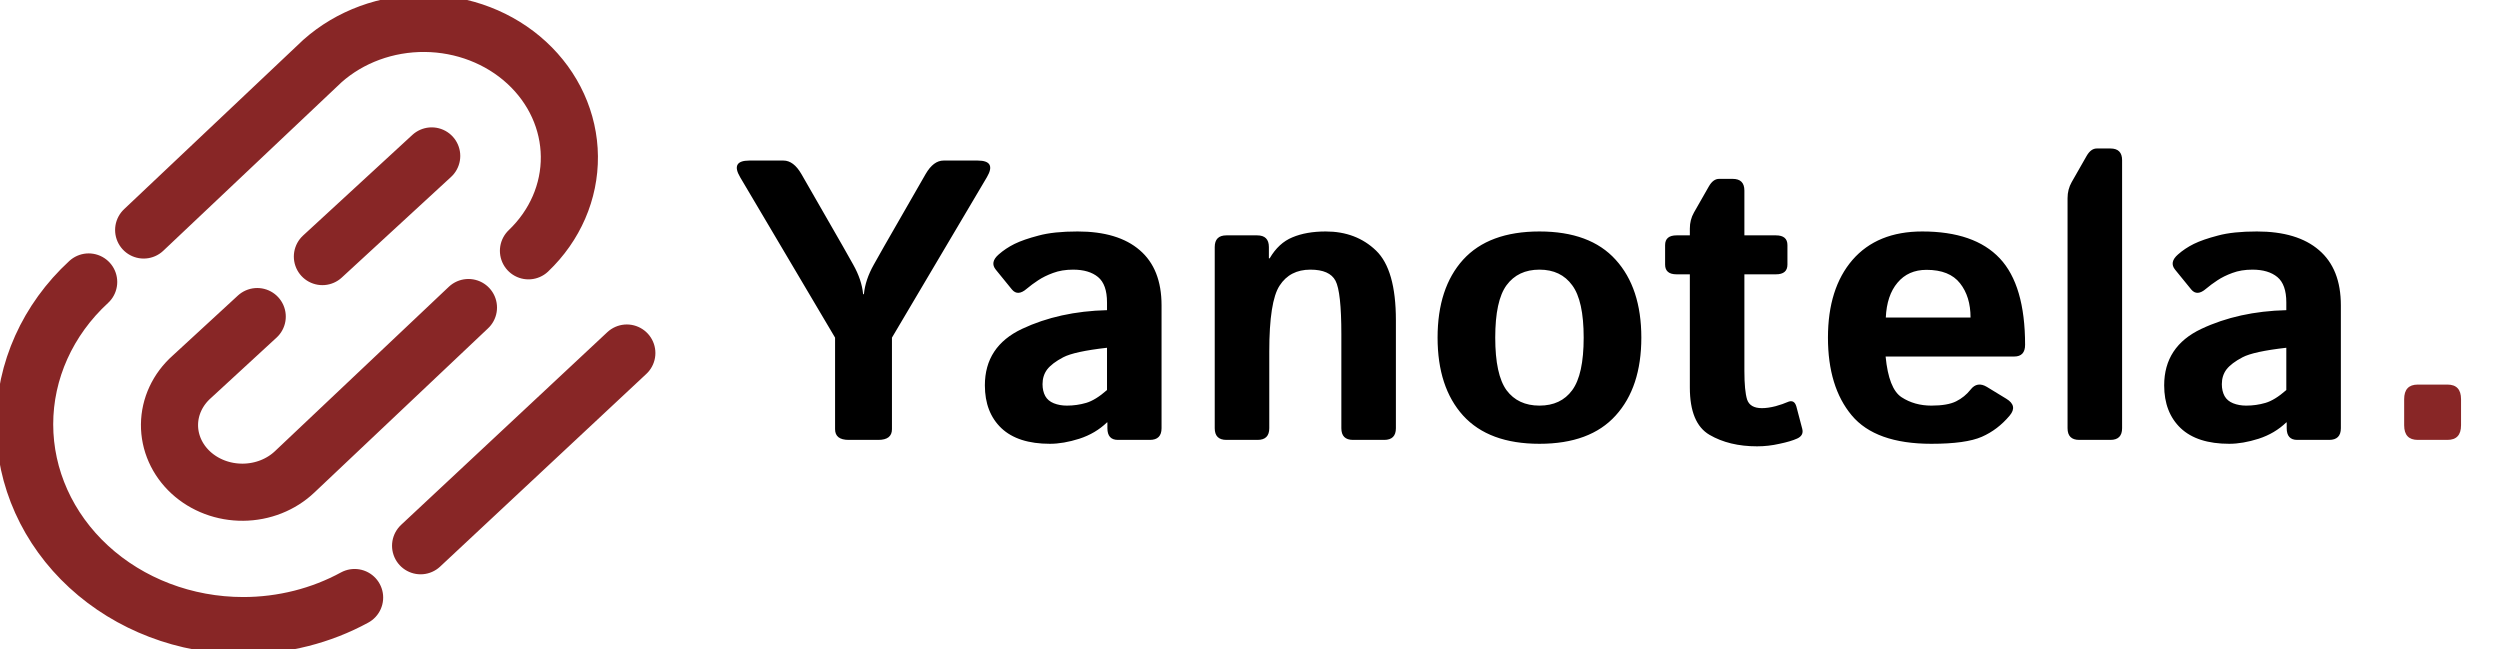
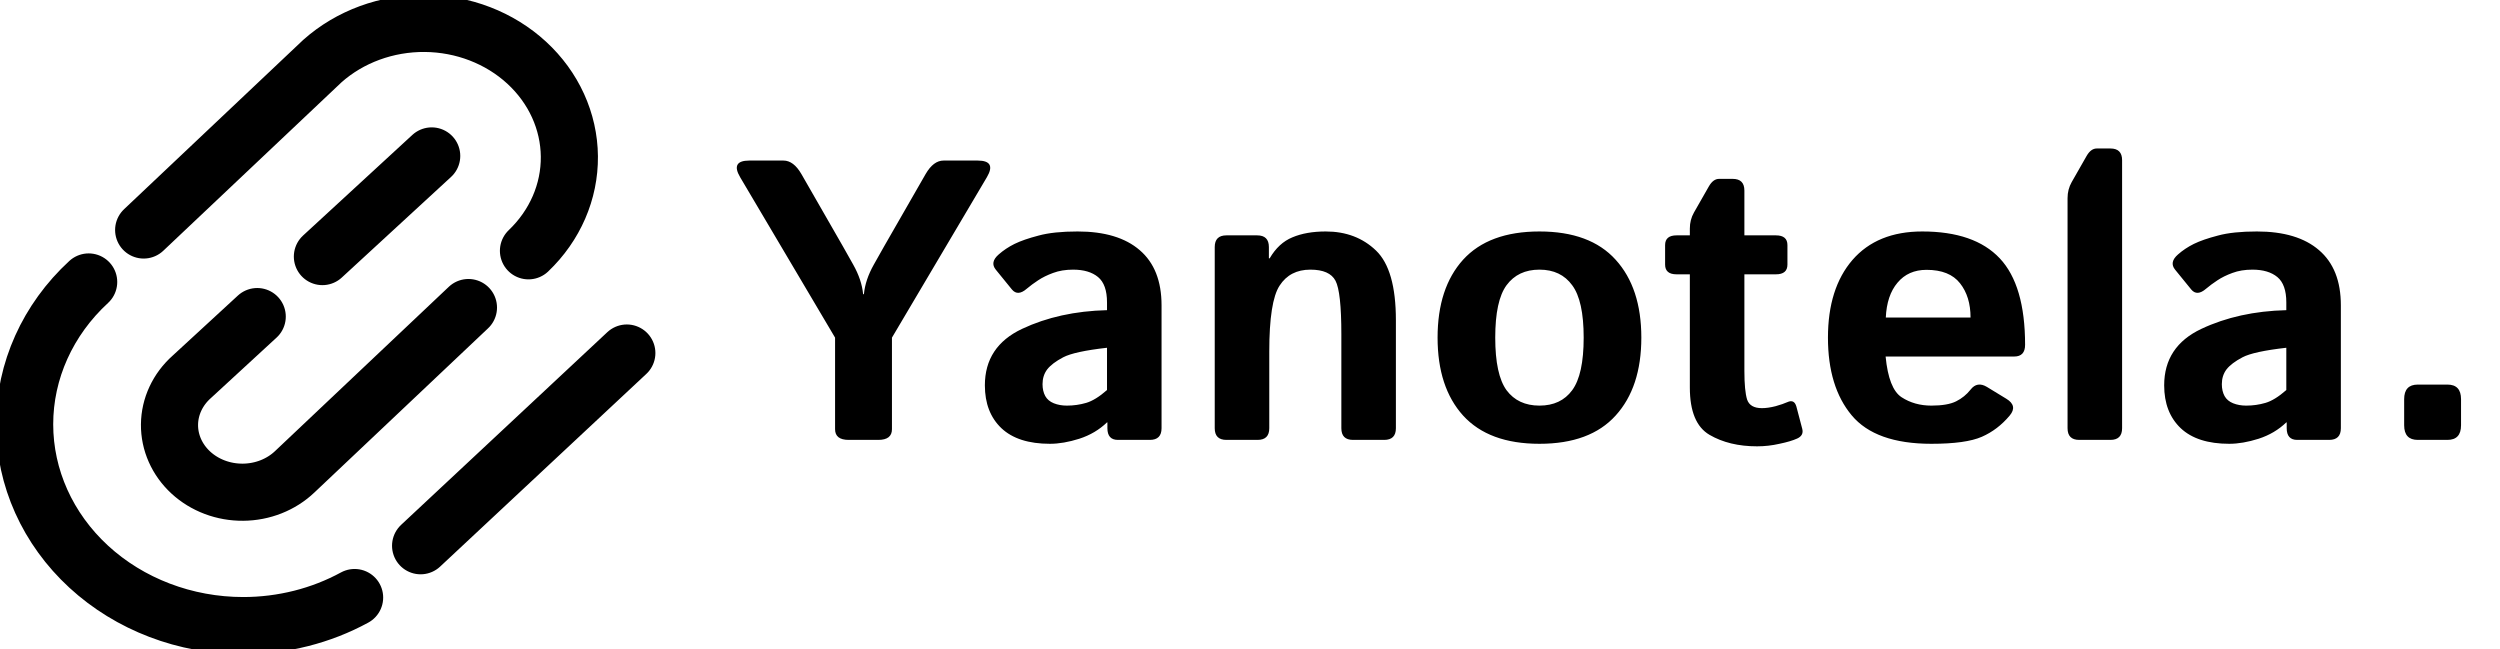
<svg xmlns="http://www.w3.org/2000/svg" width="1094" height="284" viewBox="0 0 1094 284" fill="none">
-   <path d="M188.911 68.237L141.081 112.276M231.257 109.751C242.874 98.677 249.303 83.844 249.157 68.448C249.012 53.052 242.305 38.325 230.481 27.438C218.656 16.551 202.661 10.375 185.94 10.241C169.218 10.108 153.109 16.026 141.081 26.722L62.867 100.644M38.803 123.389C20.861 139.908 10.782 162.313 10.782 185.675C10.782 209.037 20.861 231.442 38.803 247.961C56.744 264.48 81.078 273.761 106.451 273.761C123.74 273.761 140.546 269.452 155.176 261.481M274.302 154.489L184.055 238.815M112.561 138.535L83.907 164.918C80.862 167.626 78.432 170.866 76.761 174.448C75.09 178.03 74.21 181.882 74.174 185.78C74.137 189.679 74.944 193.545 76.547 197.153C78.15 200.761 80.518 204.039 83.512 206.796C86.506 209.553 90.066 211.733 93.985 213.209C97.904 214.685 102.103 215.428 106.336 215.394C110.57 215.36 114.755 214.55 118.645 213.012C122.535 211.473 126.054 209.236 128.995 206.432L204.992 134.583" stroke="#882626" stroke-width="25" stroke-linecap="round" stroke-linejoin="round" />
+   <path d="M188.911 68.237L141.081 112.276M231.257 109.751C242.874 98.677 249.303 83.844 249.157 68.448C249.012 53.052 242.305 38.325 230.481 27.438C218.656 16.551 202.661 10.375 185.94 10.241C169.218 10.108 153.109 16.026 141.081 26.722L62.867 100.644M38.803 123.389C20.861 139.908 10.782 162.313 10.782 185.675C10.782 209.037 20.861 231.442 38.803 247.961C56.744 264.48 81.078 273.761 106.451 273.761C123.74 273.761 140.546 269.452 155.176 261.481M274.302 154.489L184.055 238.815M112.561 138.535L83.907 164.918C80.862 167.626 78.432 170.866 76.761 174.448C75.09 178.03 74.21 181.882 74.174 185.78C74.137 189.679 74.944 193.545 76.547 197.153C78.15 200.761 80.518 204.039 83.512 206.796C86.506 209.553 90.066 211.733 93.985 213.209C97.904 214.685 102.103 215.428 106.336 215.394C110.57 215.36 114.755 214.55 118.645 213.012C122.535 211.473 126.054 209.236 128.995 206.432L204.992 134.583" stroke="currentColor" stroke-width="25" stroke-linecap="round" stroke-linejoin="round" />
  <path d="M323.913 77.592C321.015 72.705 322.351 70.261 327.92 70.261H342.837C345.792 70.261 348.407 72.222 350.68 76.143L368.837 107.768C369.348 108.62 370.854 111.291 373.355 115.781C375.855 120.214 377.304 124.533 377.702 128.738H378.043C378.441 124.533 379.89 120.214 382.39 115.781C384.891 111.291 386.397 108.62 386.908 107.768L405.065 76.143C407.338 72.222 409.952 70.261 412.907 70.261H427.825C433.394 70.261 434.73 72.705 431.832 77.592L390.318 147.747V187.812C390.318 190.937 388.329 192.5 384.351 192.5H371.394C367.416 192.5 365.427 190.937 365.427 187.812V147.747L323.913 77.592ZM430.979 168.632C430.979 157.266 436.406 149.026 447.261 143.911C458.115 138.797 470.504 136.069 484.427 135.728V132.318C484.427 127.09 483.12 123.396 480.505 121.237C477.891 119.077 474.254 117.997 469.594 117.997C466.298 117.997 463.372 118.48 460.814 119.446C458.314 120.356 456.126 121.435 454.251 122.686C452.432 123.879 450.784 125.101 449.306 126.351C446.692 128.624 444.533 128.738 442.828 126.692L435.753 117.997C433.991 115.838 434.417 113.621 437.031 111.348C439.02 109.587 441.322 108.052 443.936 106.745C446.607 105.438 450.13 104.216 454.506 103.08C458.882 101.886 464.565 101.29 471.555 101.29C483.375 101.29 492.44 104.017 498.748 109.473C505.112 114.928 508.295 122.97 508.295 133.597V187.385C508.295 190.795 506.59 192.5 503.18 192.5H489.2C486.132 192.5 484.597 190.795 484.597 187.385V184.828H484.427C481.074 188.067 477.039 190.454 472.322 191.989C467.662 193.466 463.372 194.205 459.45 194.205C450.13 194.205 443.055 191.932 438.225 187.385C433.394 182.782 430.979 176.531 430.979 168.632ZM456.211 168.12C456.211 170.109 456.609 171.843 457.405 173.32C458.2 174.741 459.45 175.792 461.155 176.474C462.86 177.156 464.764 177.497 466.867 177.497C469.765 177.497 472.578 177.099 475.306 176.304C478.033 175.508 481.074 173.633 484.427 170.678V152.18C474.879 153.26 468.486 154.652 465.247 156.357C462.008 158.062 459.678 159.823 458.257 161.642C456.893 163.46 456.211 165.62 456.211 168.12ZM536.681 192.5C533.271 192.5 531.566 190.795 531.566 187.385V108.109C531.566 104.699 533.271 102.994 536.681 102.994H550.149C553.559 102.994 555.264 104.699 555.264 108.109V113.053H555.605C558.219 108.564 561.544 105.495 565.578 103.847C569.613 102.142 574.472 101.29 580.155 101.29C589.02 101.29 596.351 104.074 602.148 109.643C607.944 115.213 610.843 125.385 610.843 140.161V187.385C610.843 190.795 609.138 192.5 605.728 192.5H592.089C588.679 192.5 586.975 190.795 586.975 187.385V146.298C586.975 133.909 586.122 126.095 584.417 122.856C582.712 119.617 579.047 117.997 573.421 117.997C567.454 117.997 562.964 120.327 559.952 124.987C556.94 129.59 555.434 139.194 555.434 153.799V187.385C555.434 190.795 553.73 192.5 550.32 192.5H536.681ZM629.085 147.747C629.085 133.256 632.807 121.89 640.252 113.65C647.753 105.41 658.892 101.29 673.667 101.29C688.443 101.29 699.553 105.41 706.997 113.65C714.499 121.89 718.249 133.256 718.249 147.747C718.249 162.239 714.499 173.604 706.997 181.845C699.553 190.085 688.443 194.205 673.667 194.205C658.892 194.205 647.753 190.085 640.252 181.845C632.807 173.604 629.085 162.239 629.085 147.747ZM654.317 147.747C654.317 158.545 655.965 166.217 659.261 170.763C662.614 175.252 667.416 177.497 673.667 177.497C679.918 177.497 684.692 175.252 687.988 170.763C691.341 166.217 693.017 158.545 693.017 147.747C693.017 136.95 691.341 129.306 687.988 124.817C684.692 120.27 679.918 117.997 673.667 117.997C667.416 117.997 662.614 120.27 659.261 124.817C655.965 129.306 654.317 136.95 654.317 147.747ZM733.678 120.043C730.326 120.043 728.649 118.622 728.649 115.781V107.257C728.649 104.415 730.326 102.994 733.678 102.994H739.475V100.011C739.475 97.454 740.072 95.124 741.265 93.021L747.829 81.513C749.079 79.354 750.557 78.274 752.261 78.274H758.229C761.638 78.274 763.343 79.979 763.343 83.388V102.994H777.153C780.505 102.994 782.182 104.415 782.182 107.257V115.781C782.182 118.622 780.505 120.043 777.153 120.043H763.343V162.324C763.343 168.12 763.741 172.297 764.537 174.855C765.389 177.355 767.548 178.605 771.015 178.605C772.777 178.605 774.766 178.321 776.982 177.753C779.198 177.128 780.932 176.531 782.182 175.963C784.171 175.054 785.478 175.707 786.103 177.923L788.66 187.641C789.172 189.573 788.433 190.994 786.444 191.903C784.569 192.756 781.983 193.523 778.687 194.205C775.448 194.944 772.18 195.313 768.884 195.313C760.757 195.313 753.824 193.637 748.085 190.284C742.345 186.931 739.475 180.026 739.475 169.57V120.043H733.678ZM799.913 147.747C799.913 133.369 803.493 122.032 810.653 113.735C817.871 105.438 828.043 101.29 841.17 101.29C856.401 101.29 867.71 105.211 875.097 113.053C882.485 120.896 886.179 133.512 886.179 150.901C886.179 154.311 884.588 156.016 881.405 156.016H825.145C826.054 165.449 828.384 171.388 832.135 173.832C835.885 176.275 840.233 177.497 845.177 177.497C849.894 177.497 853.502 176.872 856.003 175.622C858.503 174.372 860.606 172.667 862.311 170.507C864.243 168.007 866.63 167.609 869.471 169.314L877.996 174.514C881.348 176.559 881.832 179.003 879.445 181.845C875.978 185.993 871.915 189.09 867.255 191.136C862.595 193.182 855.236 194.205 845.177 194.205C828.867 194.205 817.245 190.056 810.312 181.759C803.379 173.462 799.913 162.125 799.913 147.747ZM825.23 138.967H862.311C862.311 132.83 860.776 127.829 857.708 123.964C854.639 120.043 849.752 118.082 843.046 118.082C837.704 118.082 833.47 119.958 830.344 123.709C827.219 127.402 825.514 132.489 825.23 138.967ZM909.877 192.5C906.467 192.5 904.762 190.795 904.762 187.385V86.713C904.762 84.156 905.359 81.826 906.552 79.723L913.116 68.215C914.366 66.056 915.844 64.976 917.549 64.976H923.516C926.925 64.976 928.63 66.681 928.63 70.091V187.385C928.63 190.795 926.925 192.5 923.516 192.5H909.877ZM947.043 168.632C947.043 157.266 952.47 149.026 963.324 143.911C974.179 138.797 986.567 136.069 1000.49 135.728V132.318C1000.49 127.09 999.183 123.396 996.569 121.237C993.955 119.077 990.318 117.997 985.658 117.997C982.362 117.997 979.435 118.48 976.878 119.446C974.377 120.356 972.19 121.435 970.314 122.686C968.496 123.879 966.848 125.101 965.37 126.351C962.756 128.624 960.596 128.738 958.892 126.692L951.816 117.997C950.055 115.838 950.481 113.621 953.095 111.348C955.084 109.587 957.386 108.052 960 106.745C962.671 105.438 966.194 104.216 970.57 103.08C974.946 101.886 980.629 101.29 987.619 101.29C999.439 101.29 1008.5 104.017 1014.81 109.473C1021.18 114.928 1024.36 122.97 1024.36 133.597V187.385C1024.36 190.795 1022.65 192.5 1019.24 192.5H1005.26C1002.2 192.5 1000.66 190.795 1000.66 187.385V184.828H1000.49C997.137 188.067 993.103 190.454 988.386 191.989C983.726 193.466 979.435 194.205 975.514 194.205C966.194 194.205 959.119 191.932 954.288 187.385C949.458 182.782 947.043 176.531 947.043 168.632ZM972.275 168.12C972.275 170.109 972.673 171.843 973.468 173.32C974.264 174.741 975.514 175.792 977.219 176.474C978.924 177.156 980.828 177.497 982.93 177.497C985.828 177.497 988.642 177.099 991.369 176.304C994.097 175.508 997.137 173.633 1000.49 170.678V152.18C990.943 153.26 984.55 154.652 981.311 156.357C978.071 158.062 975.741 159.823 974.321 161.642C972.957 163.46 972.275 165.62 972.275 168.12Z" fill="currentColor" />
-   <path d="M1058.03 192.5C1054.05 192.5 1052.06 190.369 1052.06 186.107V174.684C1052.06 170.422 1054.05 168.291 1058.03 168.291H1070.99C1074.96 168.291 1076.95 170.422 1076.95 174.684V186.107C1076.95 190.369 1074.96 192.5 1070.99 192.5H1058.03Z" fill="#882626" />
+   <path d="M1058.03 192.5C1054.05 192.5 1052.06 190.369 1052.06 186.107V174.684C1052.06 170.422 1054.05 168.291 1058.03 168.291H1070.99C1074.96 168.291 1076.95 170.422 1076.95 174.684V186.107C1076.95 190.369 1074.96 192.5 1070.99 192.5H1058.03Z" fill="currentColor" />
</svg>
